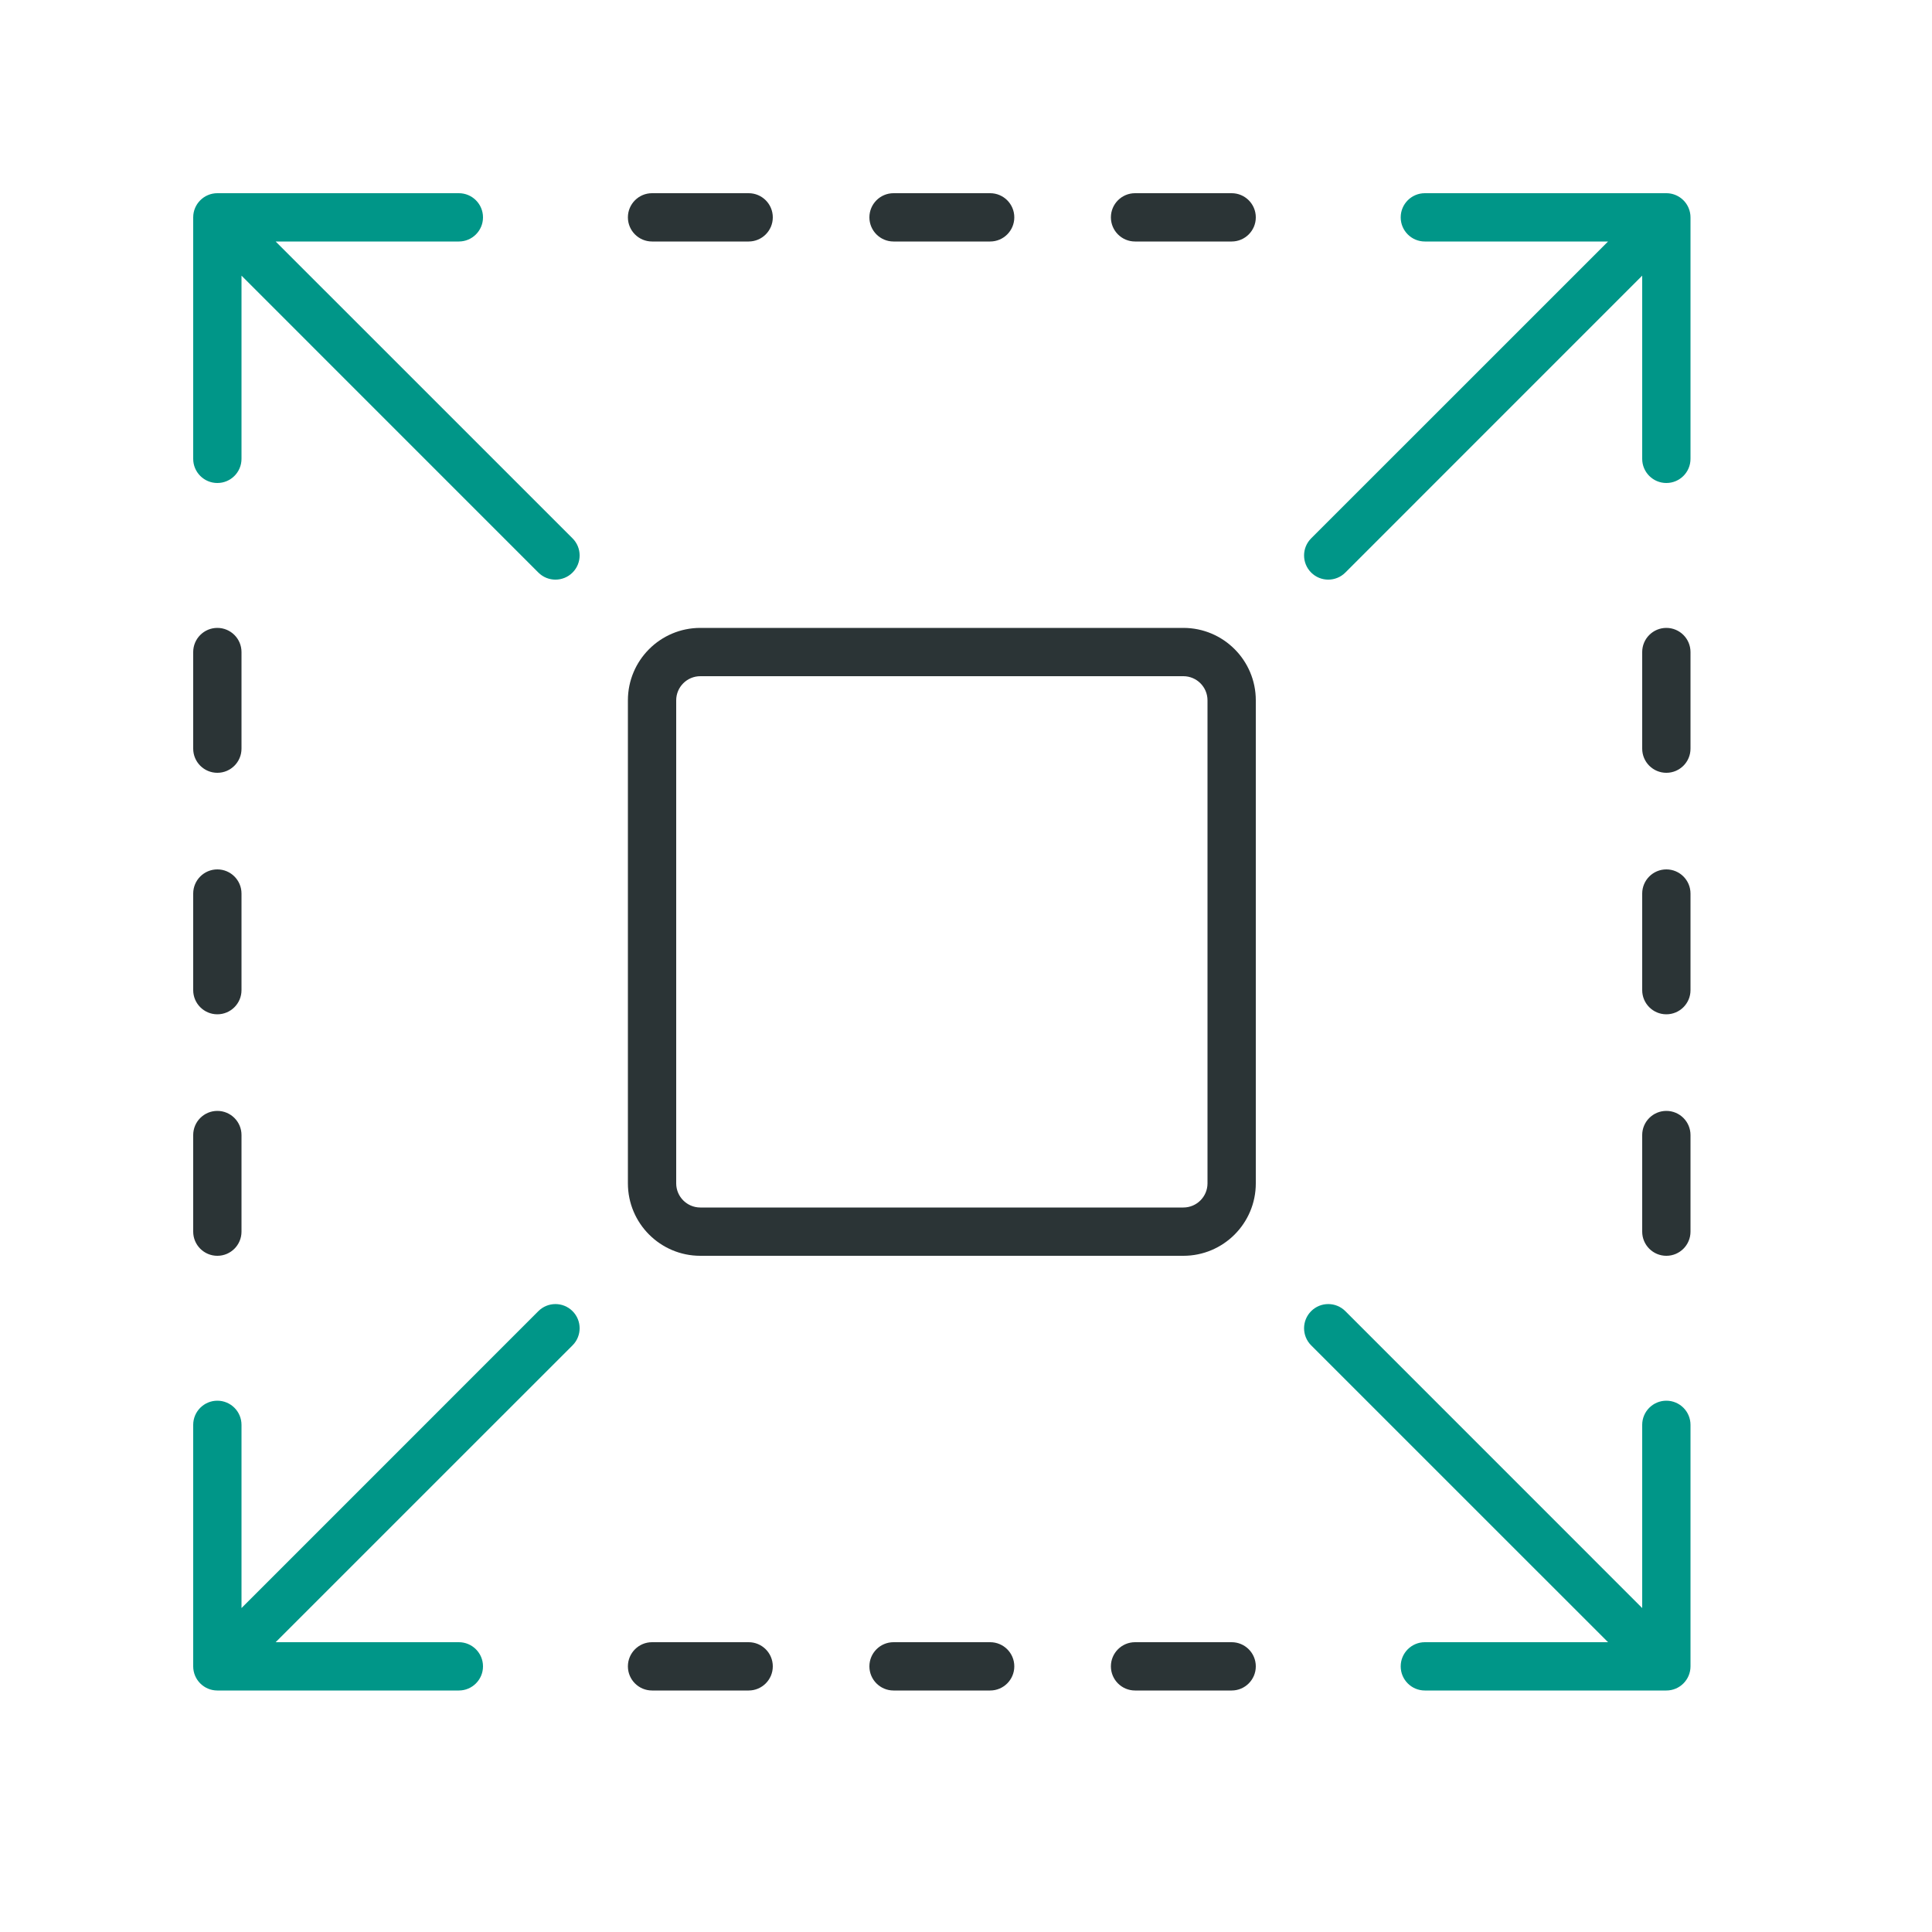
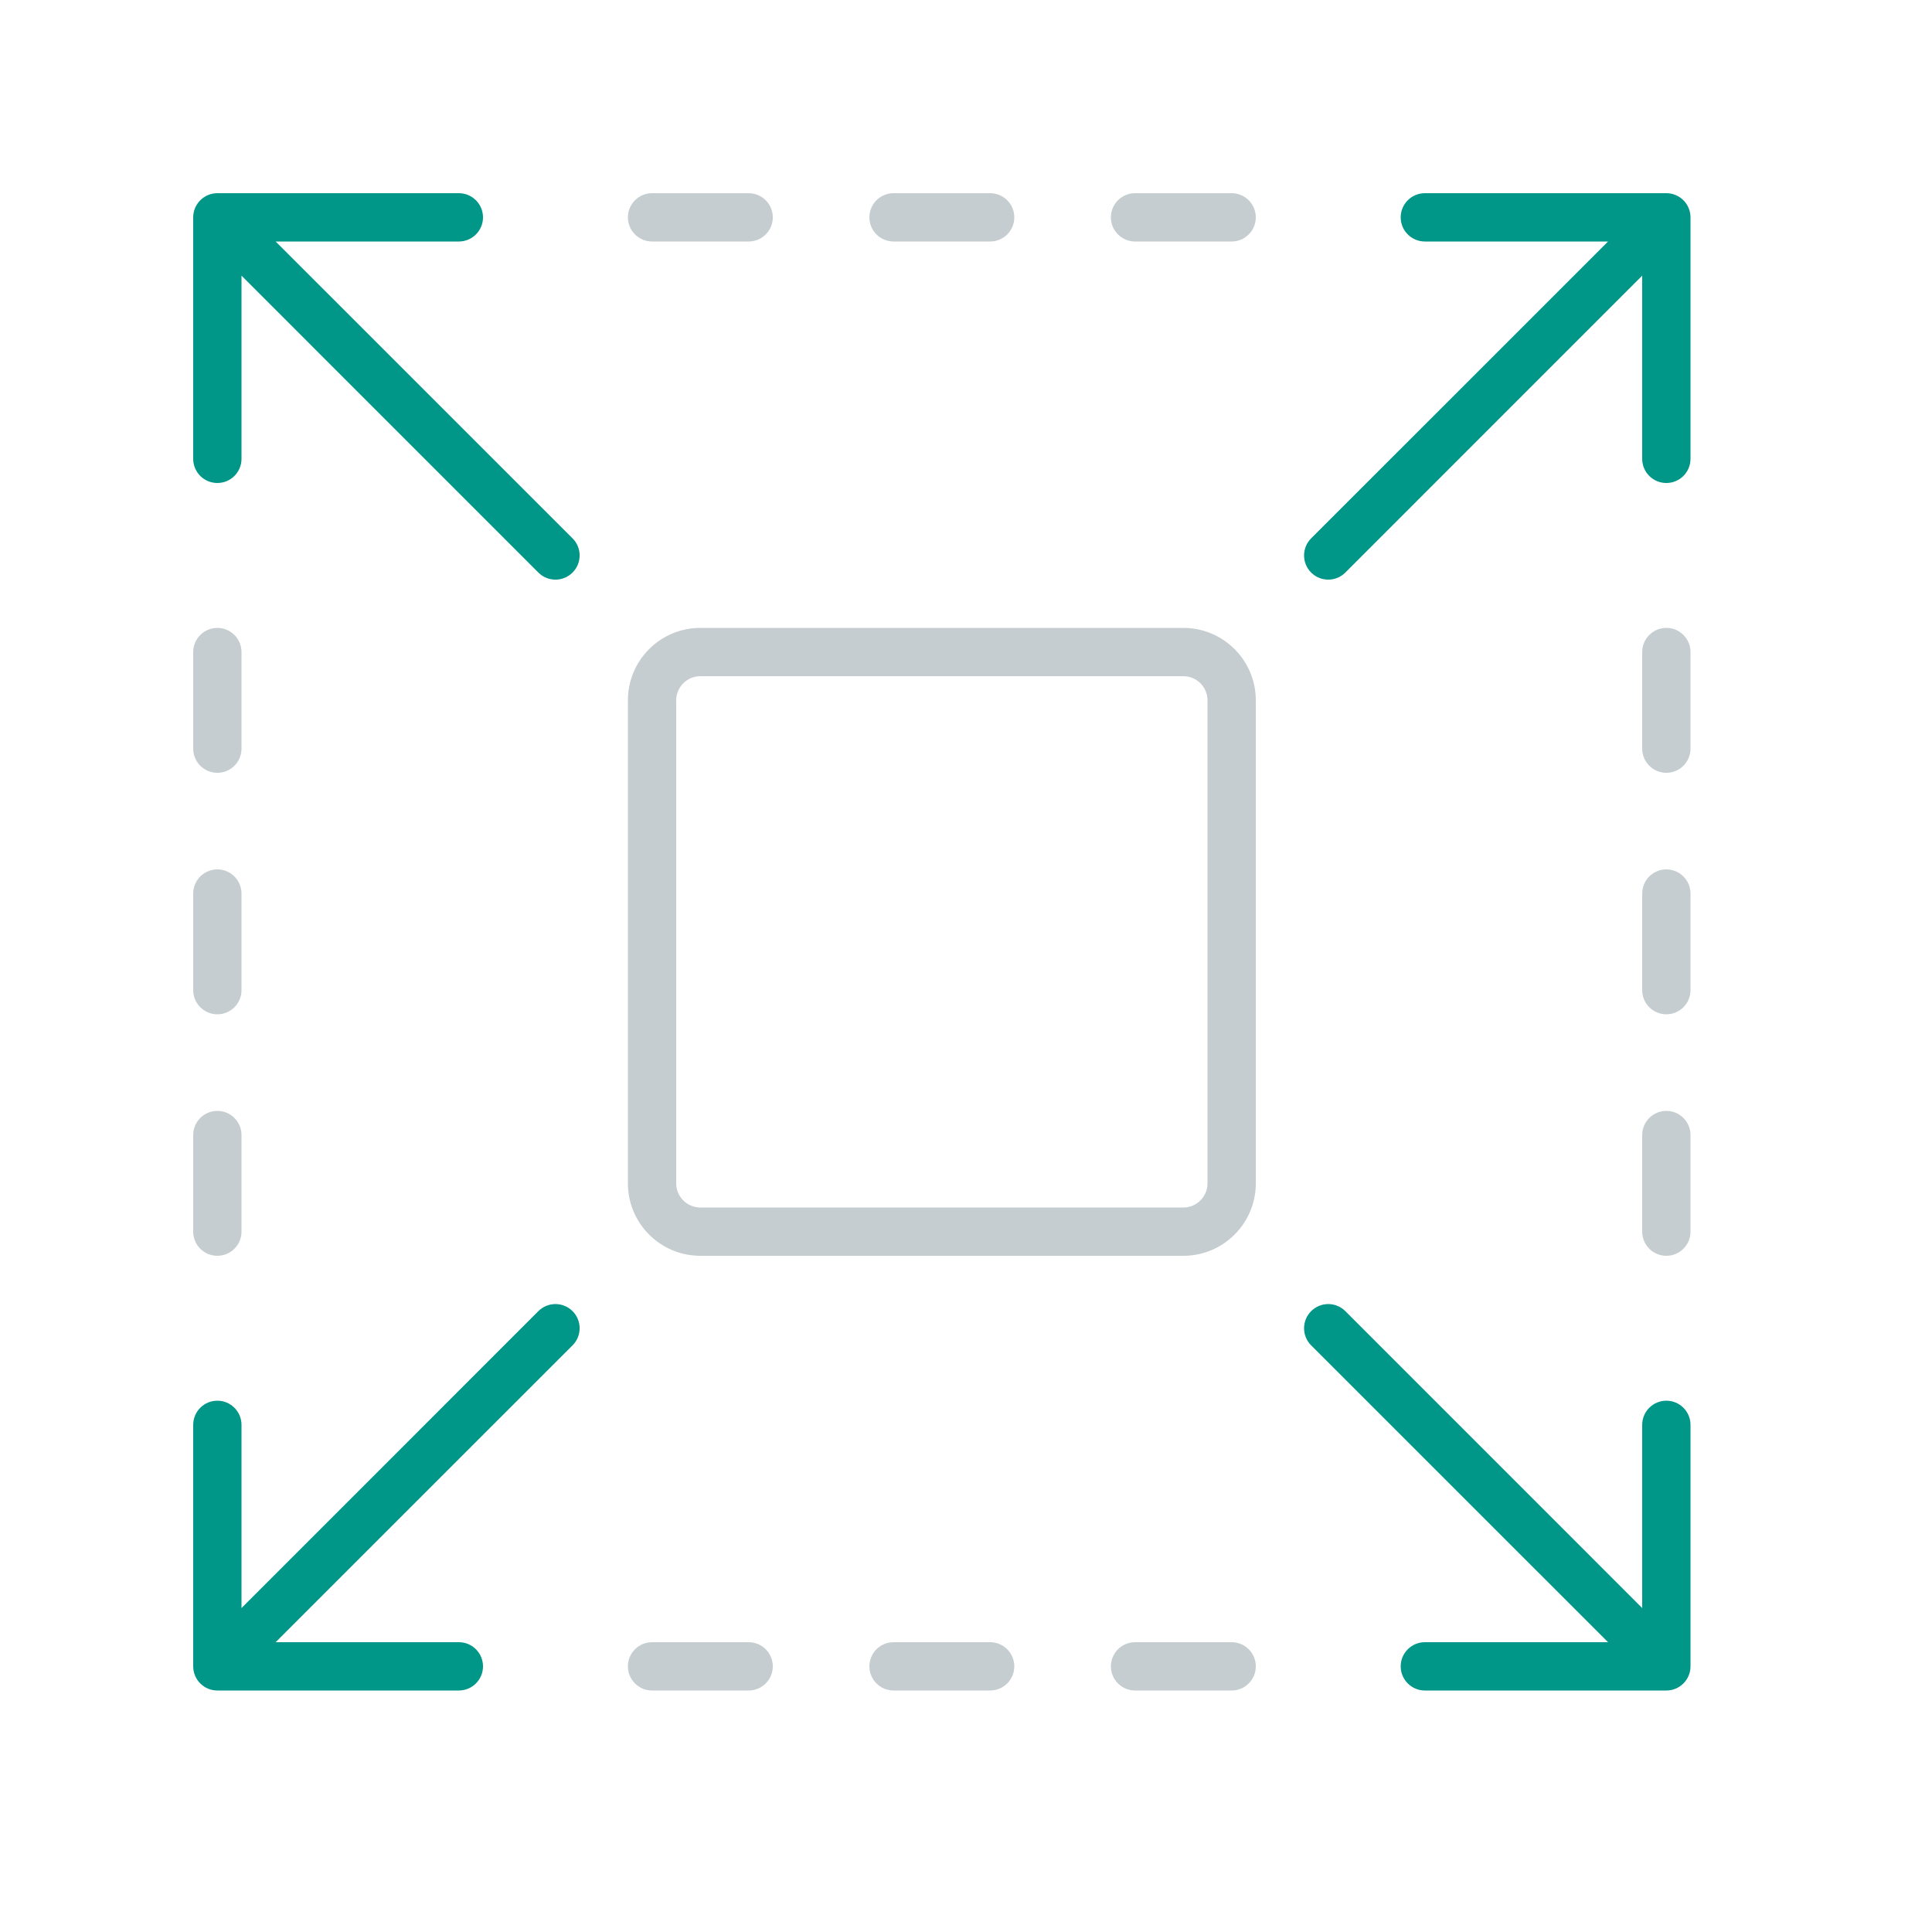
<svg xmlns="http://www.w3.org/2000/svg" width="40" height="40" viewBox="0 0 40 40">
-   <path d="M25.5,5h-2a.5.5,0,0,1,0-1h2a.5.5,0,0,1,0,1ZM21,4.5a.5.5,0,0,0-.5-.5h-2a.5.5,0,0,0,0,1h2A.5.5,0,0,0,21,4.5Zm-5,0a.5.5,0,0,0-.5-.5h-2a.5.5,0,0,0,0,1h2A.5.5,0,0,0,16,4.5Zm10,30a.5.5,0,0,0-.5-.5h-2a.5.5,0,0,0,0,1h2A.5.5,0,0,0,26,34.5Zm-5,0a.5.5,0,0,0-.5-.5h-2a.5.5,0,0,0,0,1h2A.5.5,0,0,0,21,34.5Zm-5,0a.5.5,0,0,0-.5-.5h-2a.5.5,0,0,0,0,1h2A.5.5,0,0,0,16,34.5ZM5,15.5v-2a.5.5,0,0,0-1,0v2a.5.5,0,0,0,1,0Zm0,5v-2a.5.5,0,0,0-1,0v2a.5.5,0,0,0,1,0Zm0,5v-2a.5.5,0,0,0-1,0v2a.5.5,0,0,0,1,0Zm30-10v-2a.5.5,0,0,0-1,0v2a.5.5,0,0,0,1,0Zm0,5v-2a.5.5,0,0,0-1,0v2a.5.5,0,0,0,1,0Zm0,5v-2a.5.5,0,0,0-1,0v2a.5.5,0,0,0,1,0Zm-9-1v-10A1.5,1.5,0,0,0,24.5,13h-10A1.5,1.5,0,0,0,13,14.5v10A1.5,1.5,0,0,0,14.5,26h10A1.5,1.5,0,0,0,26,24.5ZM24.5,14a.5.5,0,0,1,.5.5v10a.5.5,0,0,1-.5.5h-10a.5.5,0,0,1-.5-.5v-10a.5.5,0,0,1,.5-.5Z" style="fill:#2b3436" />
+   <path d="M25.5,5h-2a.5.5,0,0,1,0-1h2a.5.5,0,0,1,0,1ZM21,4.5a.5.5,0,0,0-.5-.5h-2a.5.5,0,0,0,0,1h2A.5.5,0,0,0,21,4.5Zm-5,0a.5.5,0,0,0-.5-.5h-2a.5.5,0,0,0,0,1h2A.5.5,0,0,0,16,4.5Zm10,30a.5.5,0,0,0-.5-.5h-2a.5.5,0,0,0,0,1h2A.5.5,0,0,0,26,34.5Zm-5,0a.5.5,0,0,0-.5-.5h-2a.5.5,0,0,0,0,1h2A.5.5,0,0,0,21,34.5Zm-5,0a.5.5,0,0,0-.5-.5h-2a.5.5,0,0,0,0,1h2A.5.5,0,0,0,16,34.5ZM5,15.5v-2a.5.5,0,0,0-1,0v2a.5.5,0,0,0,1,0Zm0,5v-2a.5.5,0,0,0-1,0v2a.5.5,0,0,0,1,0Zm0,5v-2a.5.5,0,0,0-1,0v2a.5.5,0,0,0,1,0Zm30-10v-2a.5.5,0,0,0-1,0v2a.5.5,0,0,0,1,0Zm0,5v-2a.5.5,0,0,0-1,0v2a.5.5,0,0,0,1,0Zm0,5v-2a.5.5,0,0,0-1,0v2a.5.5,0,0,0,1,0Zm-9-1v-10A1.5,1.5,0,0,0,24.5,13h-10A1.5,1.5,0,0,0,13,14.5v10A1.5,1.5,0,0,0,14.5,26h10A1.5,1.5,0,0,0,26,24.5ZM24.5,14a.5.5,0,0,1,.5.5v10a.5.5,0,0,1-.5.5h-10a.5.5,0,0,1-.5-.5v-10a.5.5,0,0,1,.5-.5Z" style="fill:#c5cdd0" />
  <path d="M34.962,4.309A.5.5,0,0,0,34.5,4h-5a.5.5,0,0,0,0,1h3.793l-6.147,6.146a.5.5,0,0,0,.708.708L34,5.707V9.5a.5.5,0,0,0,1,0v-5A.5.5,0,0,0,34.962,4.309Z" style="fill:#009688" />
  <path d="M5.707,5H9.5a.5.5,0,0,0,0-1h-5a.5.5,0,0,0-.5.5v5a.5.5,0,0,0,1,0V5.707l6.146,6.147a.5.5,0,0,0,.708-.708Z" style="fill:#009688" />
  <path d="M34.5,29a.5.5,0,0,0-.5.5v3.793l-6.146-6.147a.5.5,0,0,0-.708.708L33.293,34H29.5a.5.5,0,0,0,0,1h5a.5.5,0,0,0,.5-.5v-5A.5.5,0,0,0,34.5,29Z" style="fill:#009688" />
  <path d="M11.146,27.146,5,33.293V29.5a.5.5,0,0,0-1,0v5a.5.5,0,0,0,.5.5h5a.5.5,0,0,0,0-1H5.707l6.147-6.146a.5.5,0,0,0-.708-.708Z" style="fill:#009688" />
</svg>
